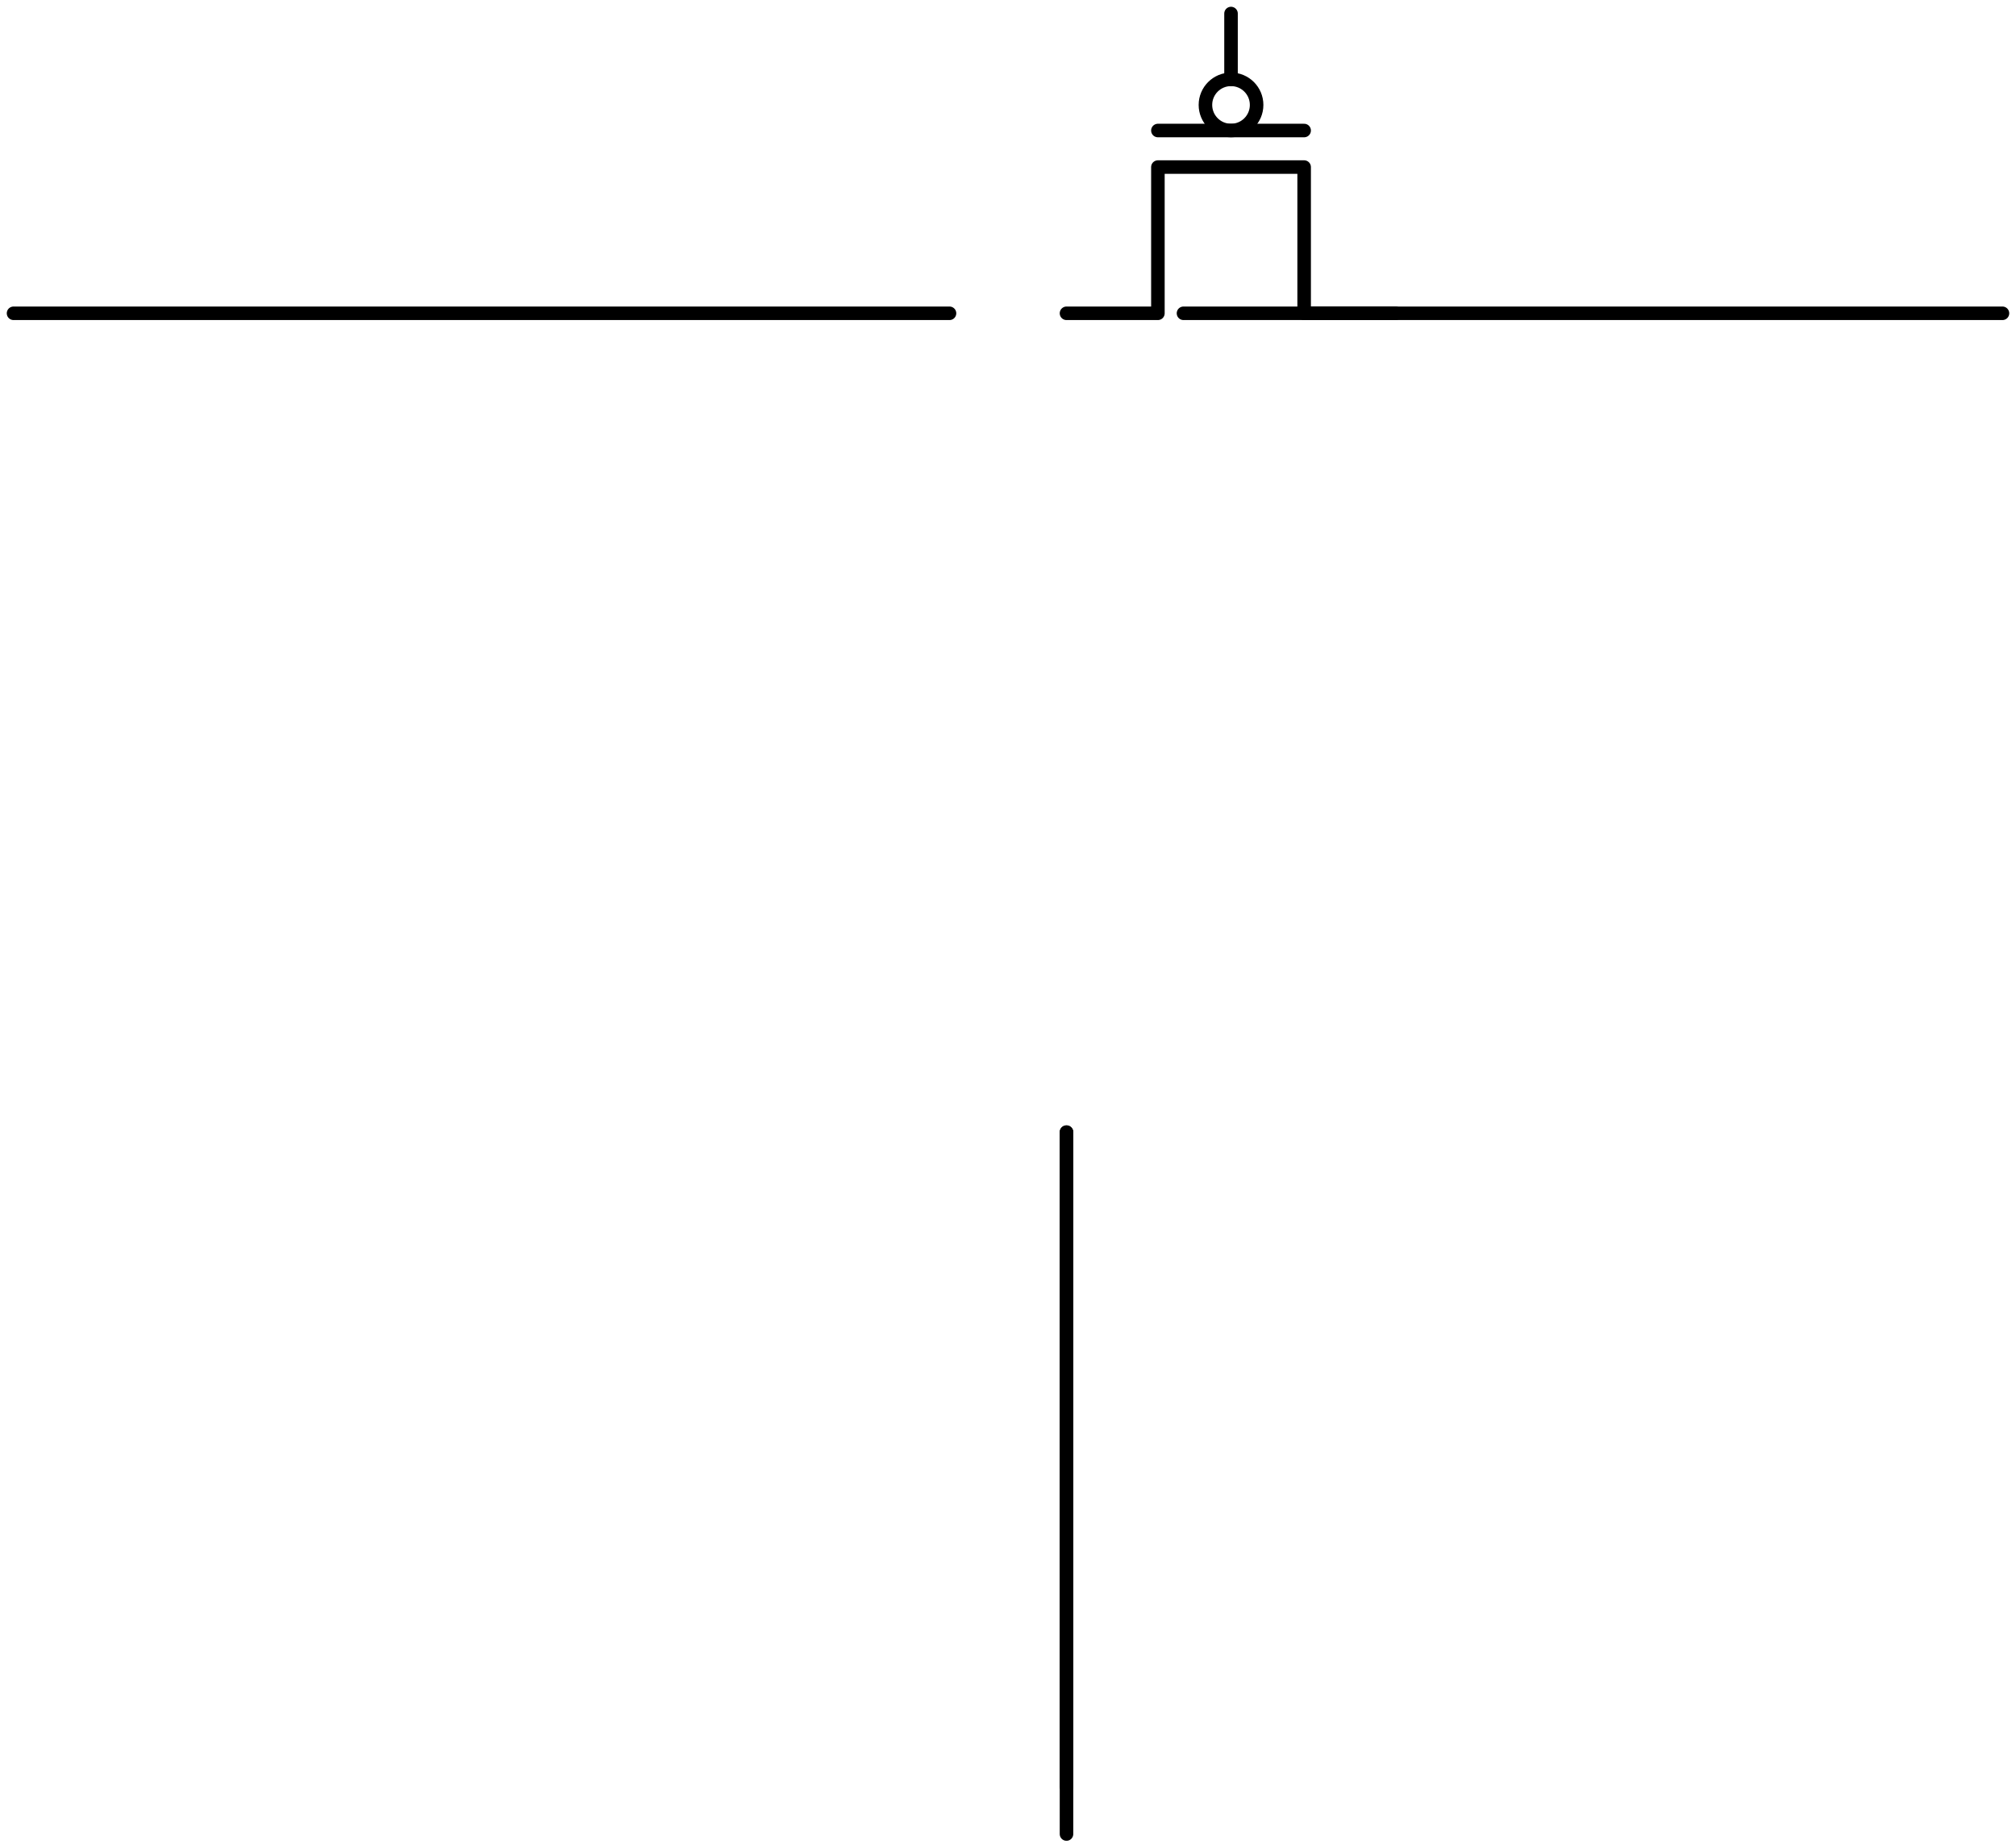
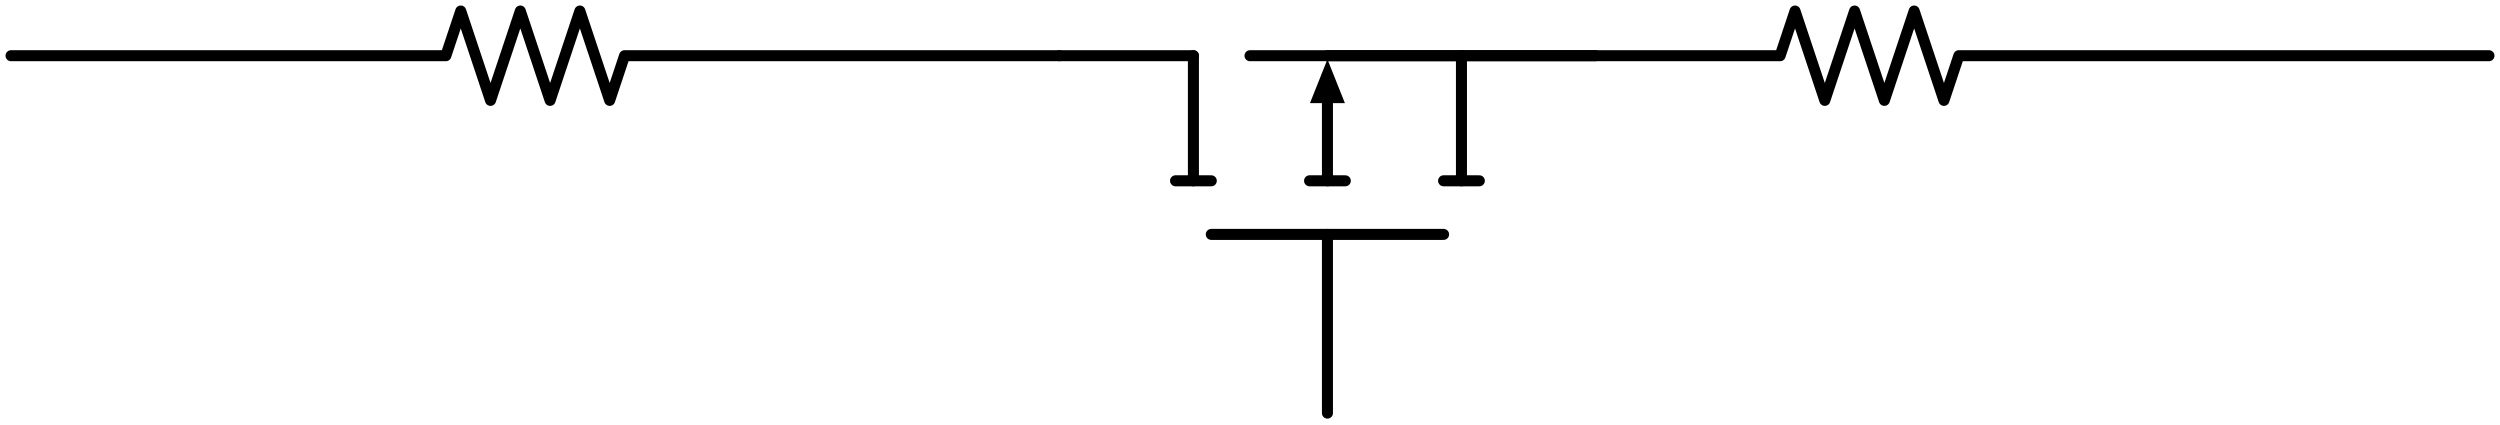
- <svg xmlns="http://www.w3.org/2000/svg" xml:lang="en" height="272.92pt" width="297.76pt" viewBox="-2.0 -46.28 297.76 272.92">
-   <circle cx="179.82" cy="-30.78" r="3.78" style="stroke:black;fill:none;stroke-width:2;" />
-   <path d="M 0.0,-0.0 L 69.12,-0.0 L 138.24,-0.0" style="stroke:black;fill:none;stroke-width:2;stroke-linecap:round;stroke-linejoin:round;" />
-   <path d="M 155.52,120.96 L 155.52,169.29 L 155.52,217.62" style="stroke:black;fill:none;stroke-width:2;stroke-linecap:round;stroke-linejoin:round;" />
-   <path d="M 155.52,-0.0 L 169.02,8.266365894244633e-16 L 169.02,-21.6 L 190.62,-21.6 L 190.62,2.1492551325036045e-15 L 204.12,2.975891721928068e-15" style="stroke:black;fill:none;stroke-width:2;stroke-linecap:round;stroke-linejoin:round;" />
-   <path d="M 169.02,-27 L 190.62,-27" style="stroke:black;fill:none;stroke-width:2;stroke-linecap:round;stroke-linejoin:round;" />
-   <path d="M 179.82,-34.56 L 179.82,-44.28" style="stroke:black;fill:none;stroke-width:2;stroke-linecap:round;stroke-linejoin:round;" />
-   <path d="M 172.8,-0.0 L 233.28,-0.0 L 293.76,-0.0" style="stroke:black;fill:none;stroke-width:2;stroke-linecap:round;stroke-linejoin:round;" />
-   <path d="M 155.52,120.96 L 155.52,172.8 L 155.52,224.64" style="stroke:black;fill:none;stroke-width:2;stroke-linecap:round;stroke-linejoin:round;" />
+ <svg xmlns="http://www.w3.org/2000/svg" xml:lang="en" height="76.9pt" width="453.28pt" viewBox="-2.0 -10.1 453.28 76.9">
+   <path d="M 0.0,-0.0 L 78.84,-0.0 L 81.54,-8.1 L 86.94,8.1 L 92.34,-8.1 L 97.74,8.1 L 103.14,-8.1 L 108.54,8.1 L 111.24,-0.0 L 190.08,-0.0" style="stroke:black;fill:none;stroke-width:2;stroke-linecap:round;stroke-linejoin:round;" />
+   <path d="M 190.08,-0.0 L 214.38,-0.0 M 238.68,-0.0 L 287.28,-0.0" style="stroke:black;fill:none;stroke-width:2;stroke-linecap:round;stroke-linejoin:round;" />
+   <path d="M 214.38,-0.0 L 214.38,22.68" style="stroke:black;fill:none;stroke-width:2;stroke-linecap:round;stroke-linejoin:round;" />
+   <path d="M 211.14,22.68 L 217.62,22.68" style="stroke:black;fill:none;stroke-width:2;stroke-linecap:round;stroke-linejoin:round;" />
+   <path d="M 238.68,22.68 L 238.68,8.1" style="stroke:black;fill:none;stroke-width:2;stroke-linecap:round;stroke-linejoin:round;" />
+   <path d="M 238.68 2.0 L 241.11 8.1 L 236.25 8.1 Z" style="stroke:black;fill:black;stroke-linecap:butt;stroke-linejoin:miter;" />
+   <path d="M 235.44,22.68 L 241.92,22.68" style="stroke:black;fill:none;stroke-width:2;stroke-linecap:round;stroke-linejoin:round;" />
+   <path d="M 262.98,-0.0 L 262.98,22.68" style="stroke:black;fill:none;stroke-width:2;stroke-linecap:round;stroke-linejoin:round;" />
+   <path d="M 259.74,22.68 L 266.22,22.68" style="stroke:black;fill:none;stroke-width:2;stroke-linecap:round;stroke-linejoin:round;" />
+   <path d="M 217.62,32.4 L 259.74,32.4" style="stroke:black;fill:none;stroke-width:2;stroke-linecap:round;stroke-linejoin:round;" />
+   <path d="M 238.68,32.4 L 238.68,64.8" style="stroke:black;fill:none;stroke-width:2;stroke-linecap:round;stroke-linejoin:round;" />
+   <path d="M 224.64,-0.0 L 320.76,-0.0 L 323.46,-8.1 L 328.86,8.1 L 334.26,-8.1 L 339.66,8.1 L 345.06,-8.1 L 350.46,8.1 L 353.16,-0.0 L 449.28,-0.0" style="stroke:black;fill:none;stroke-width:2;stroke-linecap:round;stroke-linejoin:round;" />
</svg>
